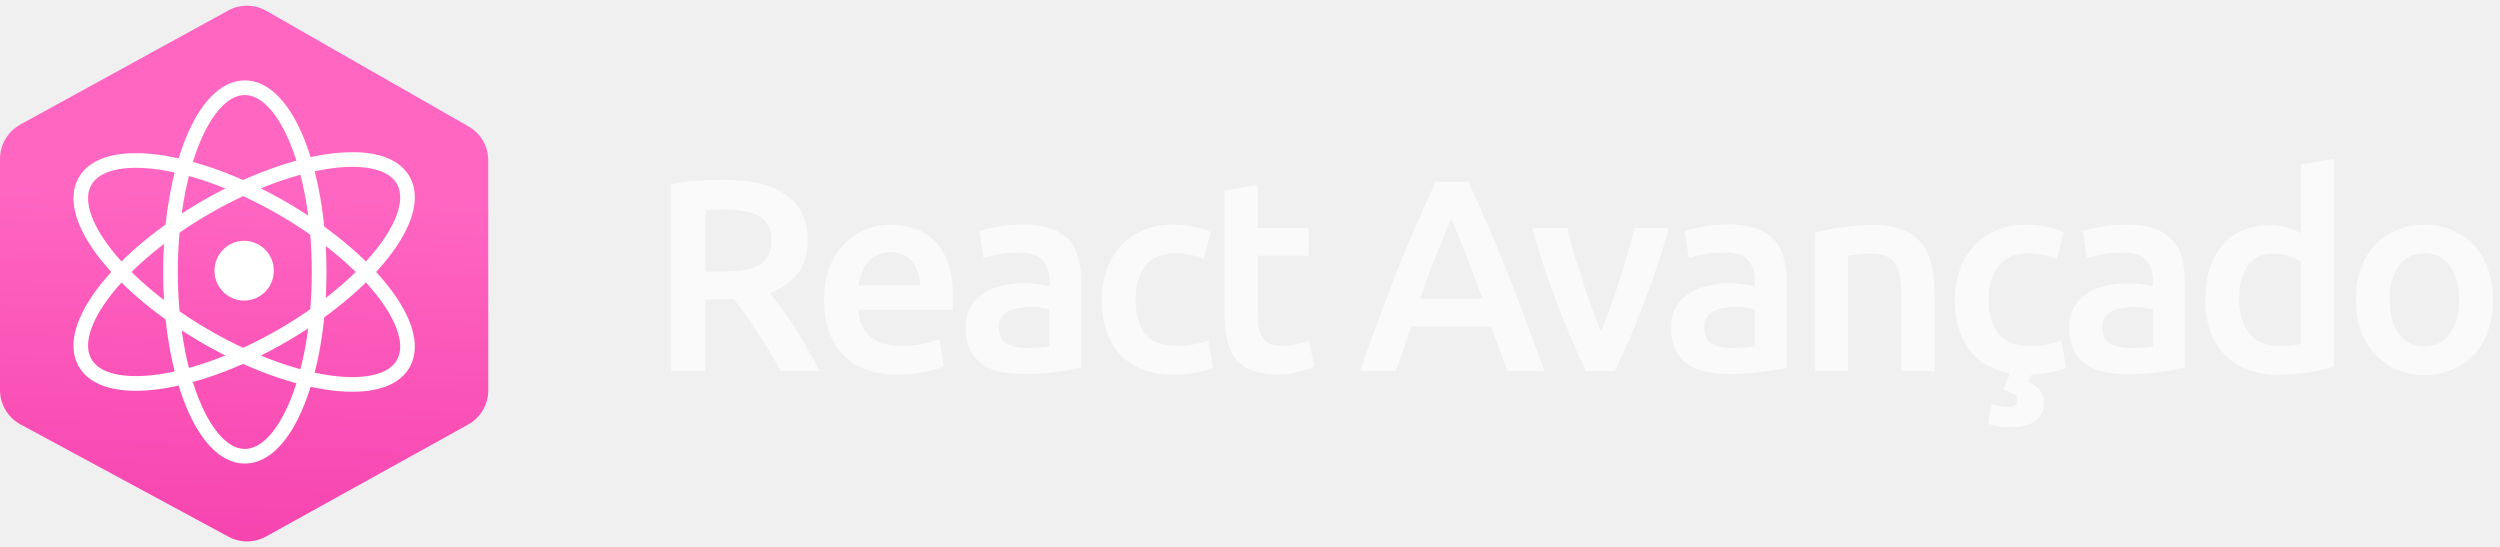
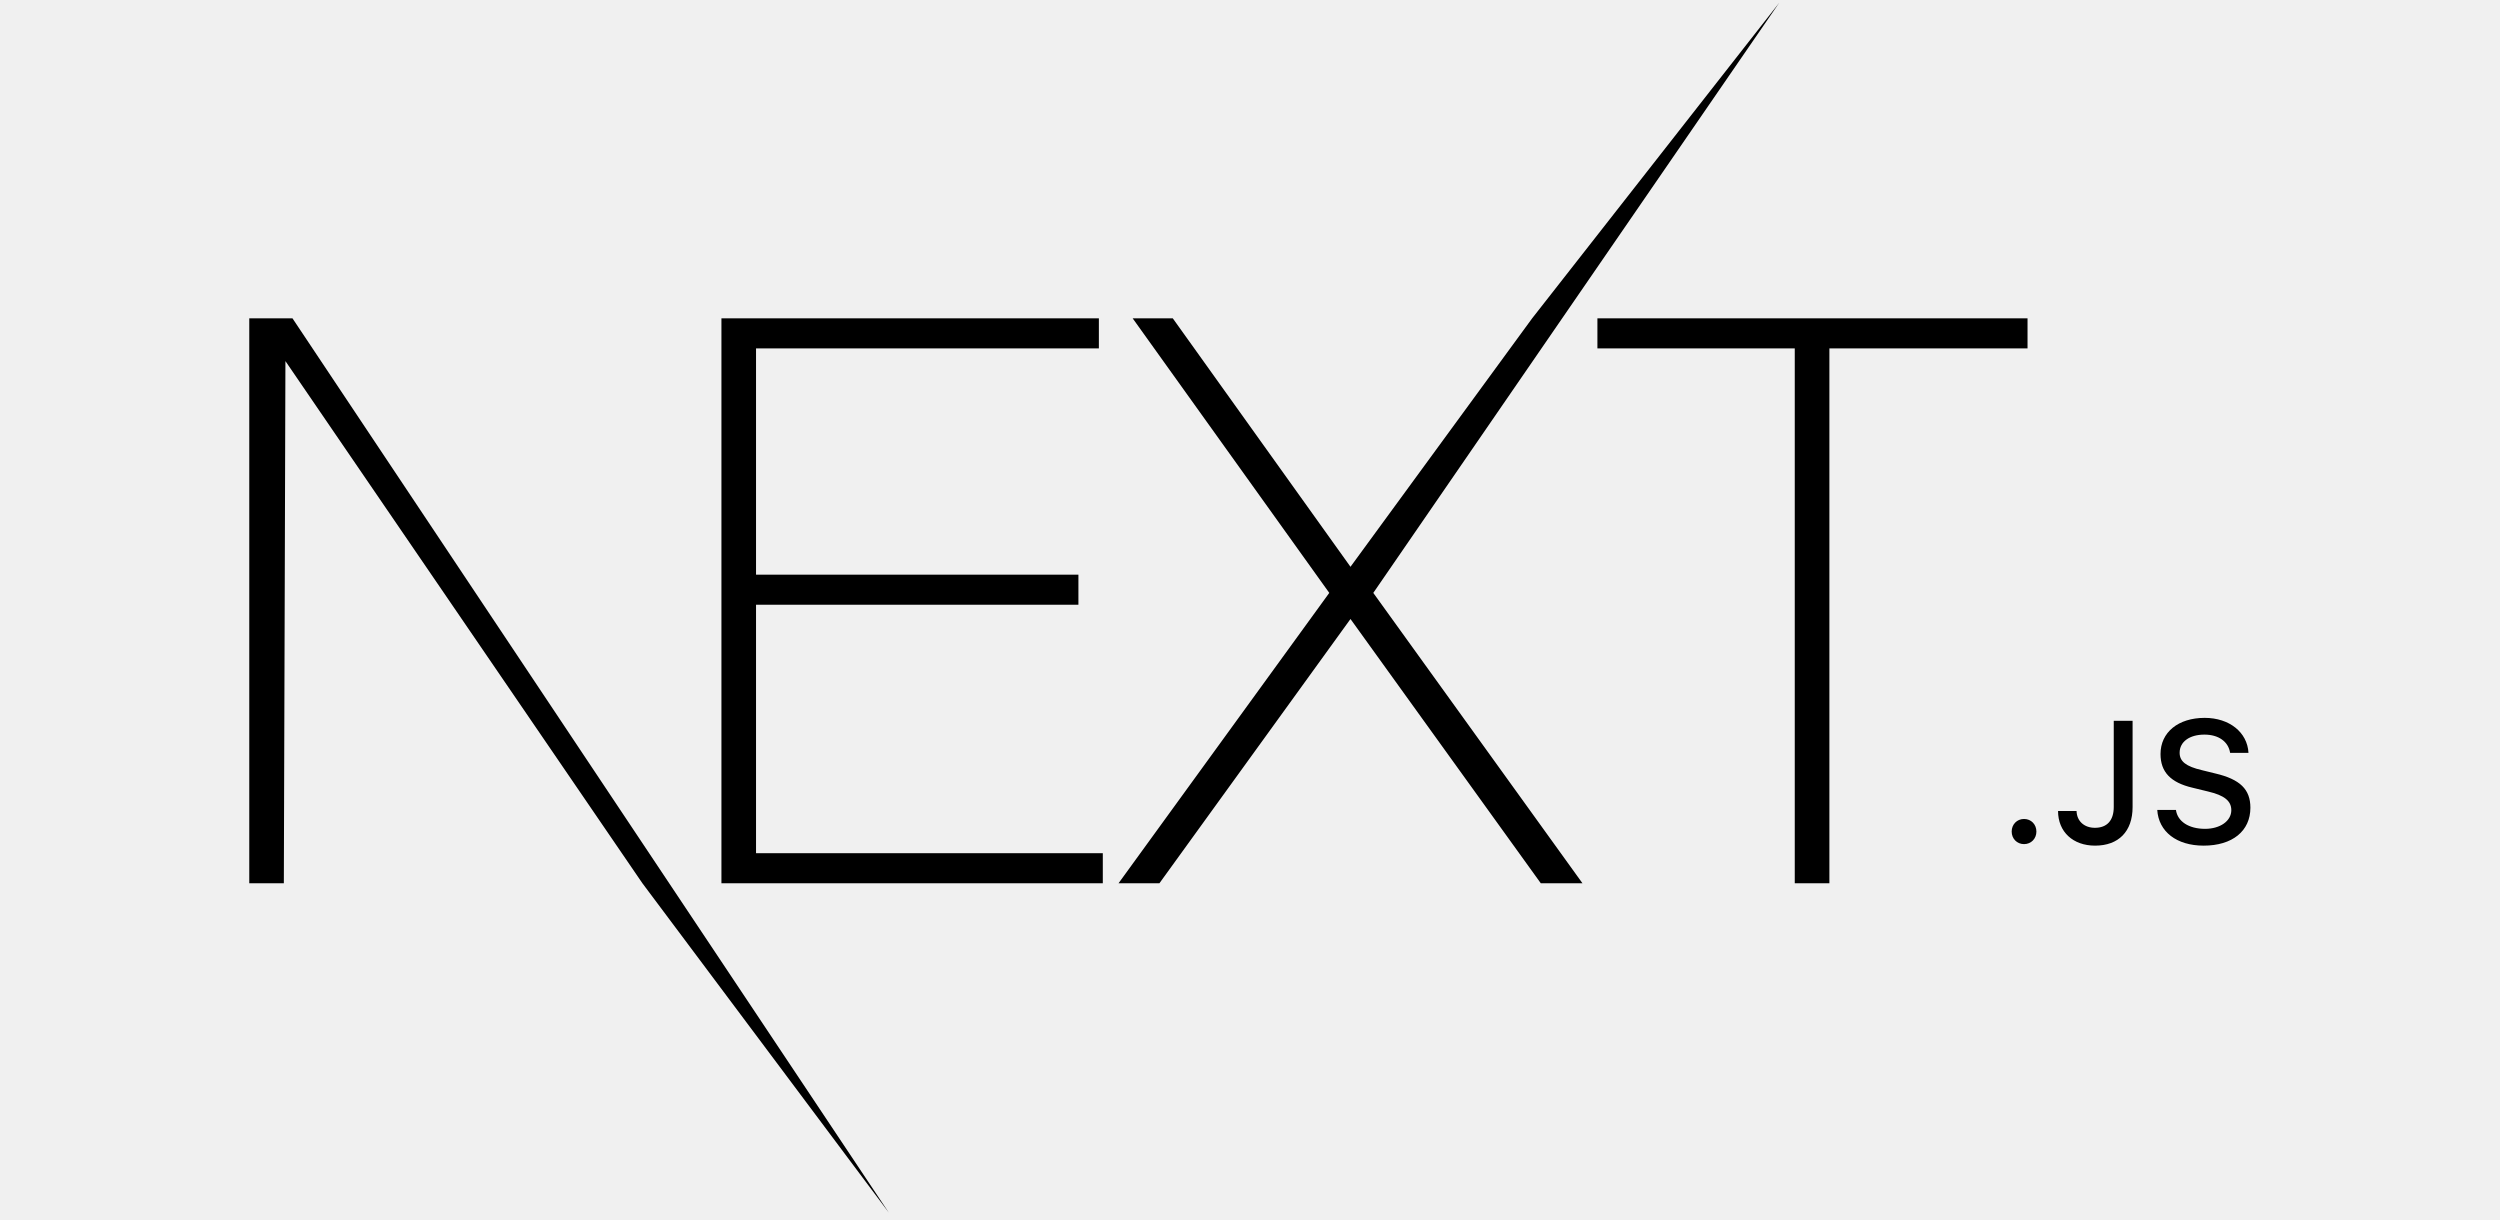
- <svg xmlns="http://www.w3.org/2000/svg" fill="none" viewBox="0 0 256 56">
-   <path d="M2.08 12.75L23.36 1.08a4 4 0 013.91.03L48 12.96A4 4 0 0150 16.43v23.54a4 4 0 01-2.06 3.5l-20.7 11.47a4 4 0 01-3.84.02L2.1 43.46A4 4 0 010 39.94V16.26a4 4 0 012.08-3.5z" fill="url(#paint0_linear)" />
-   <ellipse rx="7.65" ry="18.78" transform="matrix(-.49197 .87061 .8678 .49693 25 27.9)" stroke="#fff" stroke-width="1.5" />
-   <ellipse rx="7.65" ry="18.78" transform="matrix(-.49197 -.87061 .8678 -.49693 25 27.8)" stroke="#fff" stroke-width="1.5" />
-   <ellipse cx="25.07" cy="27.85" rx="7.61" ry="18.87" transform="rotate(180 25.07 27.85)" stroke="#fff" stroke-width="1.5" />
-   <ellipse cx="25.01" cy="27.73" rx="3.06" ry="3.04" transform="rotate(-90 25 27.73)" fill="#fff" />
-   <path d="M74.06 18.4c2.8 0 4.93.51 6.4 1.54 1.5 1.03 2.25 2.6 2.25 4.7 0 2.64-1.3 4.42-3.9 5.35a41.65 41.65 0 013.92 5.8c.44.74.82 1.48 1.16 2.21h-3.95a40.42 40.42 0 00-2.4-4c-.42-.66-.83-1.26-1.24-1.82-.41-.58-.8-1.1-1.15-1.54l-.67.02h-2.24V38H68.7V18.88c.86-.2 1.77-.31 2.74-.37a34.3 34.3 0 012.6-.11zm.25 3.05c-.75 0-1.44.03-2.07.09v6.27h1.54c.86 0 1.61-.05 2.27-.14.65-.1 1.19-.26 1.62-.5.45-.25.78-.58 1-.99.23-.4.34-.93.34-1.56 0-.6-.1-1.1-.33-1.52a2.47 2.47 0 00-.98-.98c-.41-.24-.9-.4-1.49-.5-.58-.11-1.21-.17-1.9-.17zm10.07 9.3c0-1.29.19-2.42.56-3.39.4-.97.9-1.77 1.54-2.4a6.6 6.6 0 014.7-1.96c2.02 0 3.59.62 4.7 1.87 1.15 1.25 1.72 3.12 1.72 5.6l-.03.64c0 .23-.01.43-.03.62h-9.66c.1 1.17.5 2.09 1.23 2.74.75.64 1.82.95 3.22.95a10.35 10.35 0 003.87-.7l.44 2.78a6.26 6.26 0 01-1.9.56 12.6 12.6 0 01-2.83.3c-1.29 0-2.4-.18-3.36-.56a6.48 6.48 0 01-2.35-1.6 6.7 6.7 0 01-1.37-2.4 9.97 9.97 0 01-.45-3.05zm9.83-1.51c0-.47-.07-.9-.2-1.32-.13-.43-.33-.8-.59-1.1a2.37 2.37 0 00-.92-.72 2.73 2.73 0 00-1.29-.28 3.11 3.11 0 00-3 2.16c-.14.4-.25.83-.3 1.26h6.3zm10.87 6.38c1.05 0 1.84-.06 2.38-.17V31.7a6.63 6.63 0 00-1.99-.25c-.37 0-.75.03-1.15.08a3.7 3.7 0 00-1.03.31c-.3.15-.54.36-.73.64-.19.27-.28.6-.28 1.01 0 .8.25 1.36.76 1.68a4 4 0 002.04.45zm-.28-12.63a8.3 8.3 0 012.83.42 4.21 4.21 0 012.8 3.02c.2.72.3 1.5.3 2.36v8.87c-.52.12-1.31.25-2.37.4-1.05.16-2.23.25-3.56.25-.88 0-1.68-.09-2.4-.25a5.2 5.2 0 01-1.88-.82 4 4 0 01-1.2-1.45 5.2 5.2 0 01-.43-2.21c0-.84.16-1.55.48-2.13.33-.58.78-1.05 1.34-1.4a5.4 5.4 0 011.93-.79 10.55 10.55 0 014.82.06v-.56c0-.4-.05-.77-.14-1.12-.1-.35-.26-.66-.5-.92-.23-.28-.54-.5-.93-.65a3.89 3.89 0 00-1.43-.22 12.8 12.8 0 00-3.75.56l-.42-2.75a14.7 14.7 0 014.5-.67zm8.01 7.7c0-1.08.17-2.09.5-3.02a7.3 7.3 0 011.44-2.47c.63-.69 1.4-1.23 2.3-1.62.89-.4 1.9-.59 3.02-.59 1.38 0 2.68.25 3.92.76l-.73 2.77a7.6 7.6 0 00-2.92-.59c-1.32 0-2.33.42-3.02 1.26-.69.82-1.03 1.99-1.03 3.5 0 1.46.32 2.62.97 3.47.66.84 1.76 1.26 3.3 1.26a8.7 8.7 0 003.17-.58l.48 2.8c-.38.18-.94.35-1.7.5-.76.15-1.53.22-2.33.22a8.79 8.79 0 01-3.28-.56 6.58 6.58 0 01-2.3-1.6c-.6-.68-1.04-1.5-1.34-2.43-.3-.95-.45-1.98-.45-3.08zm12.6-11.2l3.38-.56v4.43H134v2.82h-5.2v5.97c0 1.17.18 2.01.55 2.52.38.5 1.01.75 1.9.75.62 0 1.16-.06 1.63-.2.49-.12.87-.24 1.15-.36l.56 2.7c-.4.16-.9.33-1.54.5-.64.18-1.38.28-2.24.28a7.2 7.2 0 01-2.63-.42 3.92 3.92 0 01-1.66-1.2 4.94 4.94 0 01-.86-1.94 12.2 12.2 0 01-.26-2.6V19.49zM154.33 38c-.26-.77-.53-1.52-.81-2.27-.28-.74-.56-1.51-.82-2.3h-8.17a83.8 83.8 0 01-.81 2.33l-.79 2.24h-3.67a333.28 333.28 0 013.98-10.72 195.8 195.8 0 013.78-8.68h3.33a144.25 144.25 0 013.75 8.68c.64 1.56 1.28 3.23 1.94 4.98.67 1.75 1.37 3.67 2.1 5.74h-3.81zm-5.71-15.65a120.1 120.1 0 00-3.2 8.23h6.39a187.52 187.52 0 00-3.2-8.23zM162.43 38a88.45 88.45 0 01-5.54-14.64h3.6l.7 2.66.88 2.82c.31.94.63 1.85.95 2.75l.92 2.38a87.54 87.54 0 002.72-7.95c.28-.96.52-1.84.73-2.66h3.5A91.1 91.1 0 01165.35 38h-2.92zm14.88-2.38c1.04 0 1.84-.06 2.38-.17V31.7a6.63 6.63 0 00-1.99-.25c-.37 0-.75.03-1.15.08a3.7 3.7 0 00-1.03.31c-.3.15-.55.36-.73.64-.19.27-.28.6-.28 1.01 0 .8.25 1.36.75 1.68a4 4 0 002.05.45zm-.28-12.63a8.3 8.3 0 012.83.42 4.21 4.21 0 012.8 3.02c.2.72.3 1.5.3 2.36v8.87c-.52.12-1.31.25-2.38.4-1.04.16-2.23.25-3.55.25-.88 0-1.68-.09-2.4-.25a5.2 5.2 0 01-1.88-.82 4 4 0 01-1.2-1.45 5.2 5.2 0 01-.43-2.21c0-.84.16-1.55.48-2.13.33-.58.78-1.05 1.34-1.4a5.4 5.4 0 011.93-.79 10.55 10.55 0 014.82.06v-.56c0-.4-.05-.77-.14-1.12-.1-.35-.26-.66-.5-.92-.23-.28-.54-.5-.93-.65a3.89 3.89 0 00-1.43-.22 12.8 12.8 0 00-3.75.56l-.42-2.75a14.7 14.7 0 014.5-.67zm8.82.84a22.64 22.64 0 016.02-.78c1.2 0 2.2.17 3 .5.8.32 1.44.78 1.9 1.37.49.58.82 1.3 1.01 2.13.2.82.31 1.73.31 2.72V38h-3.39v-7.7a10 10 0 00-.17-1.99c-.09-.56-.26-1-.5-1.34-.22-.36-.54-.6-.95-.76a3.7 3.7 0 00-1.46-.25c-.43 0-.88.03-1.34.08l-1.04.14V38h-3.39V23.83zM207.7 39.1c.6.28 1.01.6 1.24.95.24.36.36.8.36 1.32 0 .65-.28 1.21-.84 1.68-.56.47-1.4.7-2.52.7-.9 0-1.7-.12-2.38-.36l.4-2.02.72.2c.3.07.6.1.92.1.32 0 .56-.05.73-.16a.55.55 0 00.28-.5c0-.3-.13-.53-.4-.68a7.14 7.14 0 00-.77-.33l-.28-.09a9.54 9.54 0 01.7-1.68 7.19 7.19 0 01-2.53-.9 5.87 5.87 0 01-1.76-1.62 7.66 7.66 0 01-1.06-2.26c-.23-.84-.34-1.76-.34-2.75 0-1.08.17-2.09.5-3.02a7.3 7.3 0 011.43-2.47c.64-.69 1.4-1.23 2.3-1.62.9-.4 1.9-.59 3.02-.59 1.38 0 2.7.25 3.92.76l-.73 2.77a7.6 7.6 0 00-2.9-.59c-1.33 0-2.34.42-3.03 1.26-.7.82-1.04 1.99-1.04 3.5 0 1.46.33 2.62.98 3.47.66.84 1.76 1.26 3.3 1.26a8.7 8.7 0 003.17-.58l.48 2.8c-.34.16-.83.31-1.49.44-.65.13-1.33.22-2.04.26a7.65 7.65 0 00-.34.75zm10.38-3.47c1.05 0 1.84-.06 2.38-.17V31.7a6.63 6.63 0 00-1.99-.25c-.37 0-.75.03-1.14.08a3.7 3.7 0 00-1.04.31c-.3.15-.54.36-.73.64-.19.27-.28.6-.28 1.01 0 .8.25 1.36.76 1.68a4 4 0 002.04.45zm-.28-12.63a8.3 8.3 0 012.83.42 4.21 4.21 0 012.8 3.02c.2.72.3 1.5.3 2.36v8.87c-.51.12-1.3.25-2.37.4-1.05.16-2.23.25-3.56.25-.88 0-1.68-.09-2.4-.25a5.2 5.2 0 01-1.88-.82 4 4 0 01-1.2-1.45 5.2 5.2 0 01-.43-2.21c0-.84.16-1.55.48-2.13.34-.58.78-1.05 1.34-1.4a5.4 5.4 0 011.94-.79 10.55 10.55 0 014.81.06v-.56c0-.4-.04-.77-.14-1.12-.1-.35-.26-.66-.5-.92-.23-.28-.53-.5-.93-.65a3.89 3.89 0 00-1.42-.22 12.8 12.8 0 00-3.76.56l-.42-2.75a14.7 14.7 0 014.5-.67zm11.49 7.65c0 1.49.35 2.67 1.06 3.52.71.84 1.69 1.26 2.94 1.26.54 0 1-.01 1.37-.05.4-.06.71-.11.95-.17v-8.4c-.3-.2-.7-.4-1.2-.56-.49-.19-1-.28-1.57-.28-1.23 0-2.14.42-2.71 1.26a6.09 6.09 0 00-.84 3.42zm9.71 6.91a20.01 20.01 0 01-5.74.81c-1.16 0-2.2-.17-3.1-.53a6.7 6.7 0 01-2.36-1.51 7.15 7.15 0 01-1.48-2.4 9.54 9.54 0 01-.5-3.2c0-1.16.13-2.2.41-3.14.3-.95.73-1.76 1.3-2.43a5.54 5.54 0 012.04-1.54 6.5 6.5 0 012.77-.56c.7 0 1.33.08 1.88.25.54.17 1 .35 1.4.56v-7.03l3.38-.56v21.28zm16.29-6.89c0 1.16-.17 2.22-.5 3.17a6.38 6.38 0 01-3.67 4c-.86.38-1.81.56-2.86.56-1.04 0-2-.18-2.85-.56-.86-.37-1.6-.9-2.22-1.57a7.36 7.36 0 01-1.45-2.43c-.34-.95-.5-2-.5-3.17 0-1.15.16-2.2.5-3.13a6.42 6.42 0 013.7-3.98c.85-.37 1.8-.56 2.82-.56a7.01 7.01 0 015.07 2.1 7 7 0 011.43 2.44c.35.93.53 1.98.53 3.13zm-3.47 0c0-1.45-.32-2.6-.95-3.44a3.02 3.02 0 00-2.6-1.29c-1.13 0-2 .43-2.64 1.29a5.71 5.71 0 00-.92 3.44c0 1.48.3 2.65.92 3.5a3.1 3.1 0 002.63 1.3c1.12 0 1.99-.44 2.6-1.3.64-.85.96-2.02.96-3.5z" fill="#FAFAFA" />
-   <defs>
-     <linearGradient id="paint0_linear" x1="24" y1="76" x2="26" y2="19.5" gradientUnits="userSpaceOnUse">
-       <stop stop-color="#F231A5" />
-       <stop offset="1" stop-color="#FF66C2" />
-     </linearGradient>
-   </defs>
+ <svg xmlns="http://www.w3.org/2000/svg" width="82" height="40" viewBox="0 0 82 40" fill="none">
+   <path d="M23.663 10.442H36.043V11.428H24.798V18.85H35.372V19.836H24.798V27.985H36.172V28.971H23.663V10.442V10.442ZM37.152 10.442H38.468L44.296 18.591L50.254 10.442L58.358 0.092L45.044 19.447L51.905 28.971H50.538L44.296 20.303L38.029 28.971H36.688L43.6 19.447L37.152 10.442H37.152ZM52.395 11.428V10.442H66.503V11.428H60.004V28.971H58.868V11.428H52.395H52.395ZM8.176 10.442H9.594L29.155 39.777L21.071 28.971L9.362 11.844L9.31 28.971H8.176V10.442V10.442ZM66.389 27.687C66.156 27.687 65.983 27.507 65.983 27.275C65.983 27.042 66.156 26.862 66.388 26.862C66.623 26.862 66.794 27.042 66.794 27.275C66.794 27.507 66.623 27.687 66.388 27.687H66.389ZM67.504 26.601H68.111C68.12 26.931 68.36 27.152 68.713 27.152C69.108 27.152 69.331 26.915 69.331 26.468V23.643H69.949V26.471C69.949 27.275 69.486 27.737 68.718 27.737C67.998 27.737 67.504 27.288 67.504 26.601H67.504ZM70.758 26.566H71.371C71.423 26.945 71.793 27.186 72.326 27.186C72.822 27.186 73.187 26.928 73.187 26.574C73.187 26.269 72.955 26.086 72.427 25.962L71.914 25.837C71.194 25.668 70.865 25.319 70.865 24.732C70.865 24.02 71.445 23.546 72.314 23.546C73.123 23.546 73.714 24.02 73.75 24.693H73.148C73.09 24.325 72.77 24.095 72.306 24.095C71.817 24.095 71.492 24.33 71.492 24.69C71.492 24.976 71.702 25.139 72.221 25.261L72.659 25.369C73.476 25.56 73.813 25.892 73.813 26.493C73.813 27.258 73.222 27.737 72.279 27.737C71.395 27.737 70.802 27.28 70.758 26.565V26.566Z" fill="black" />
</svg>
